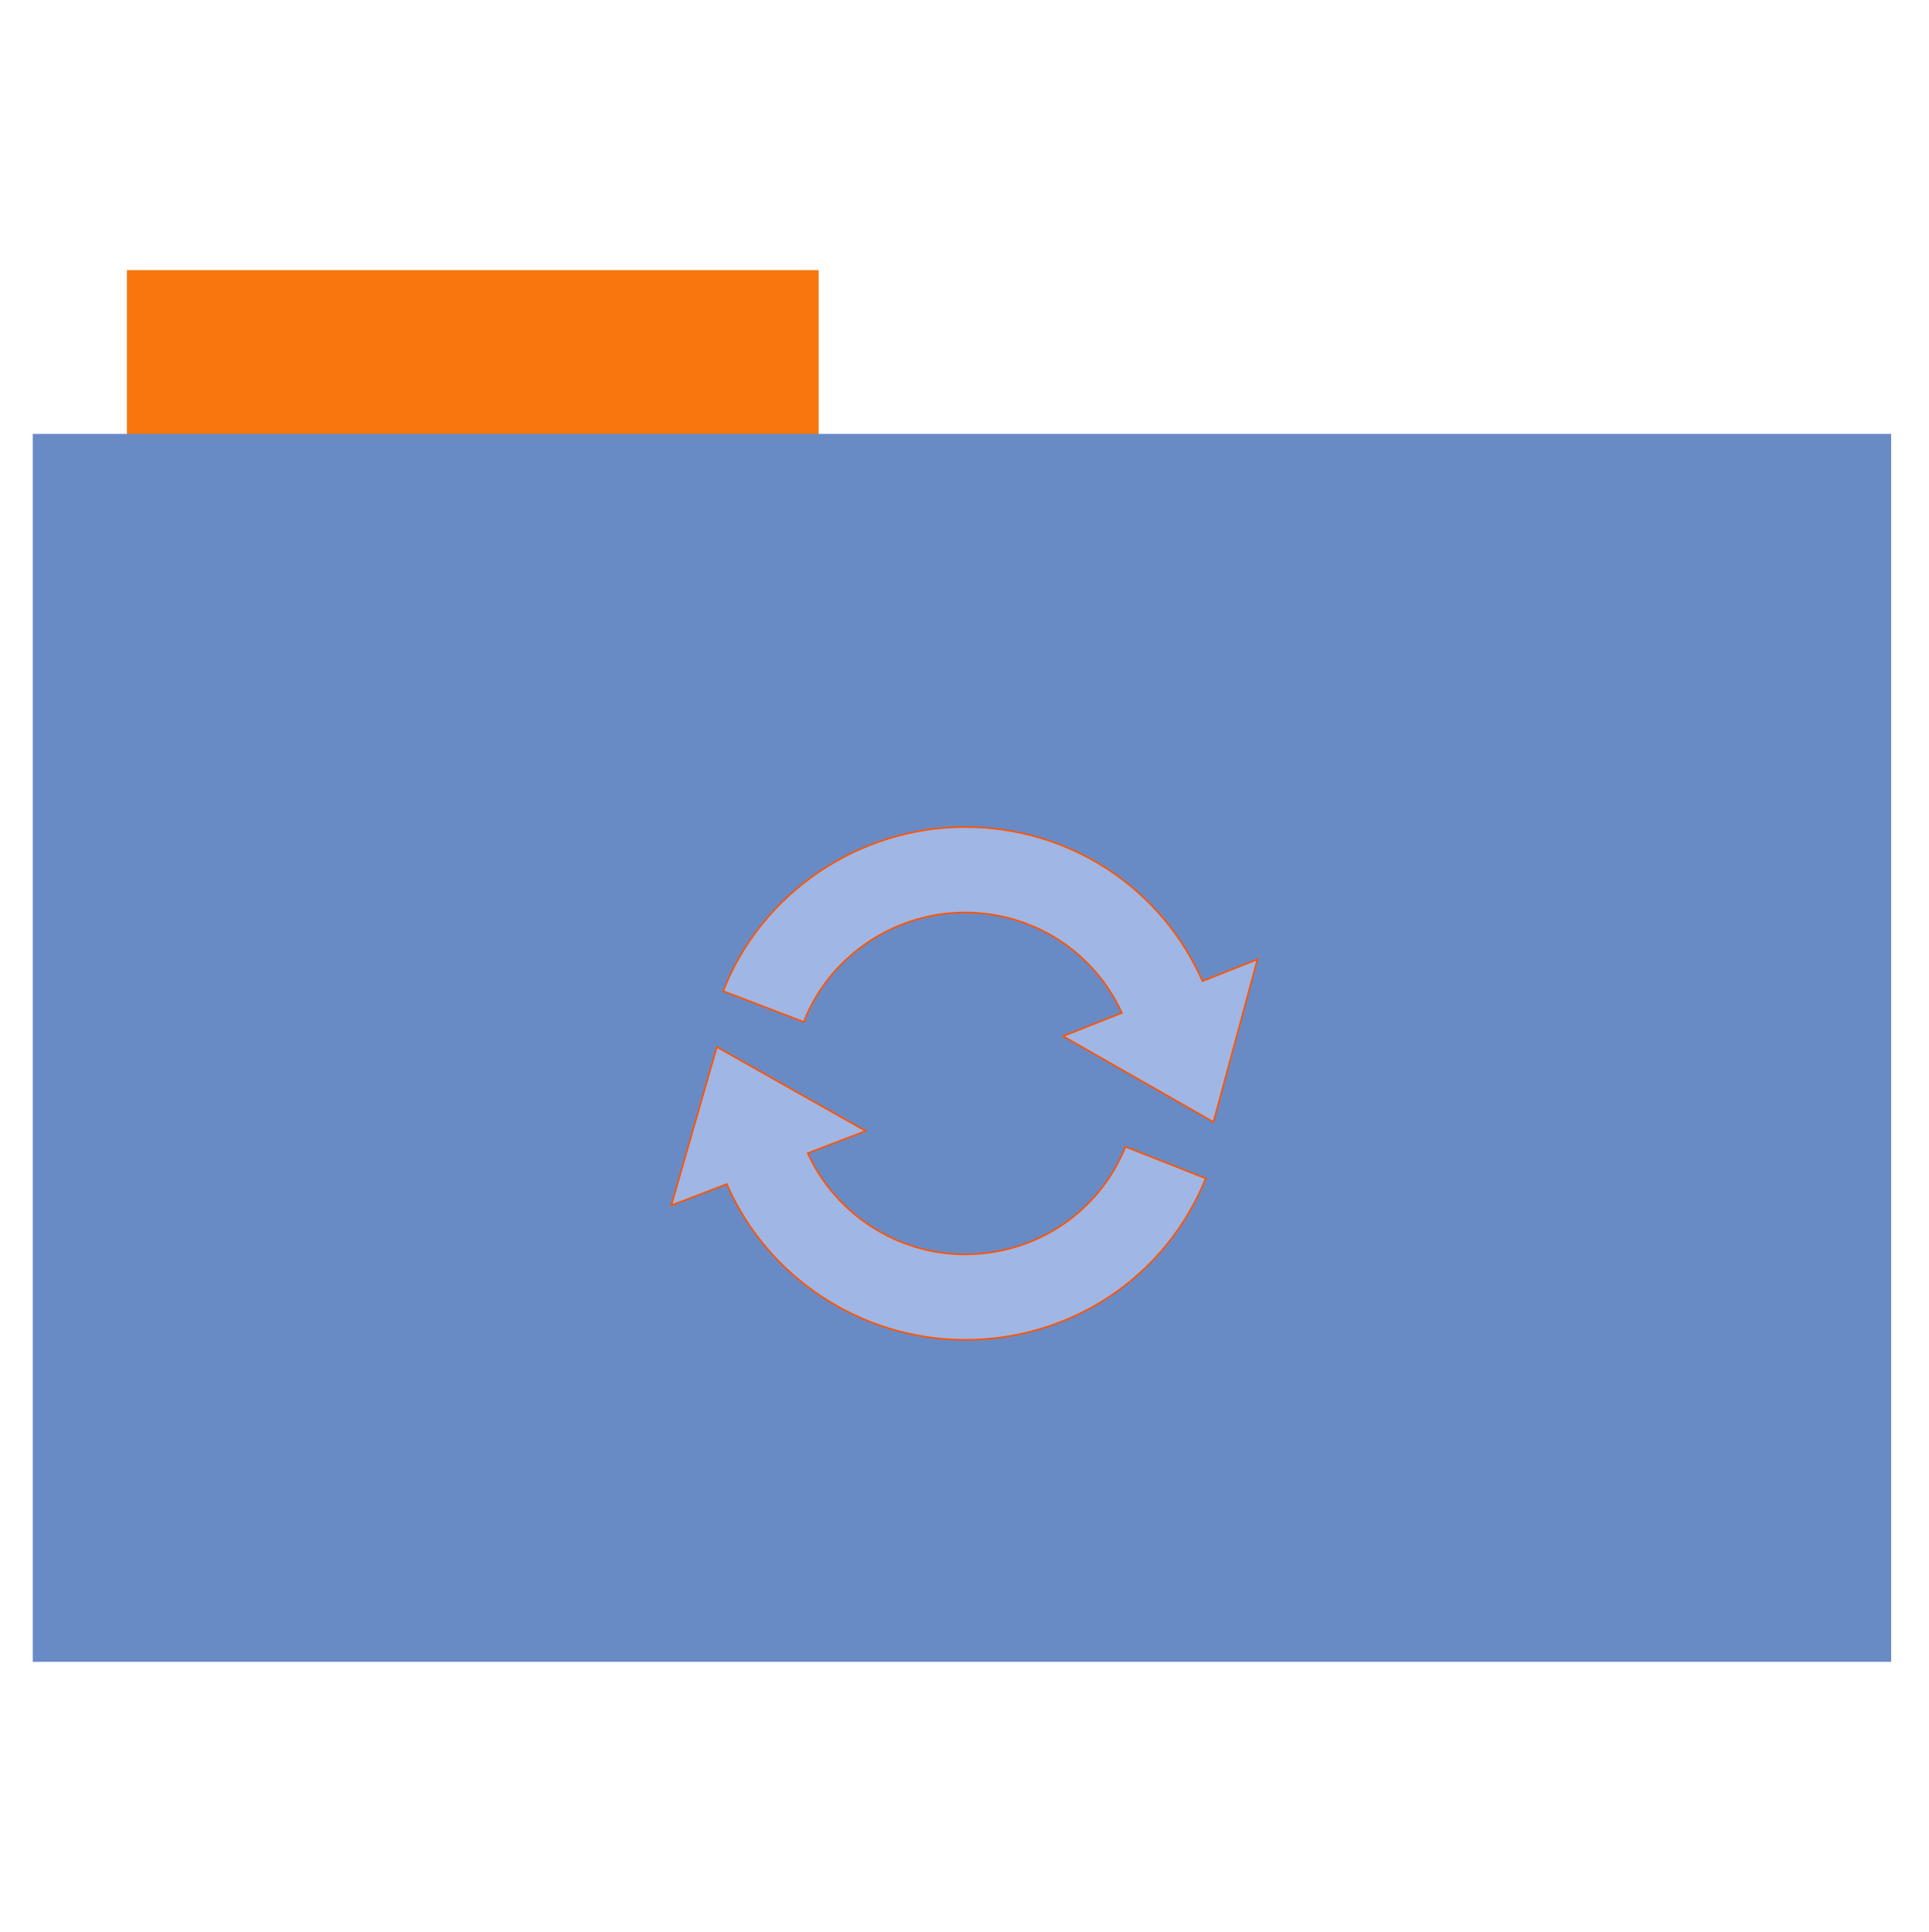
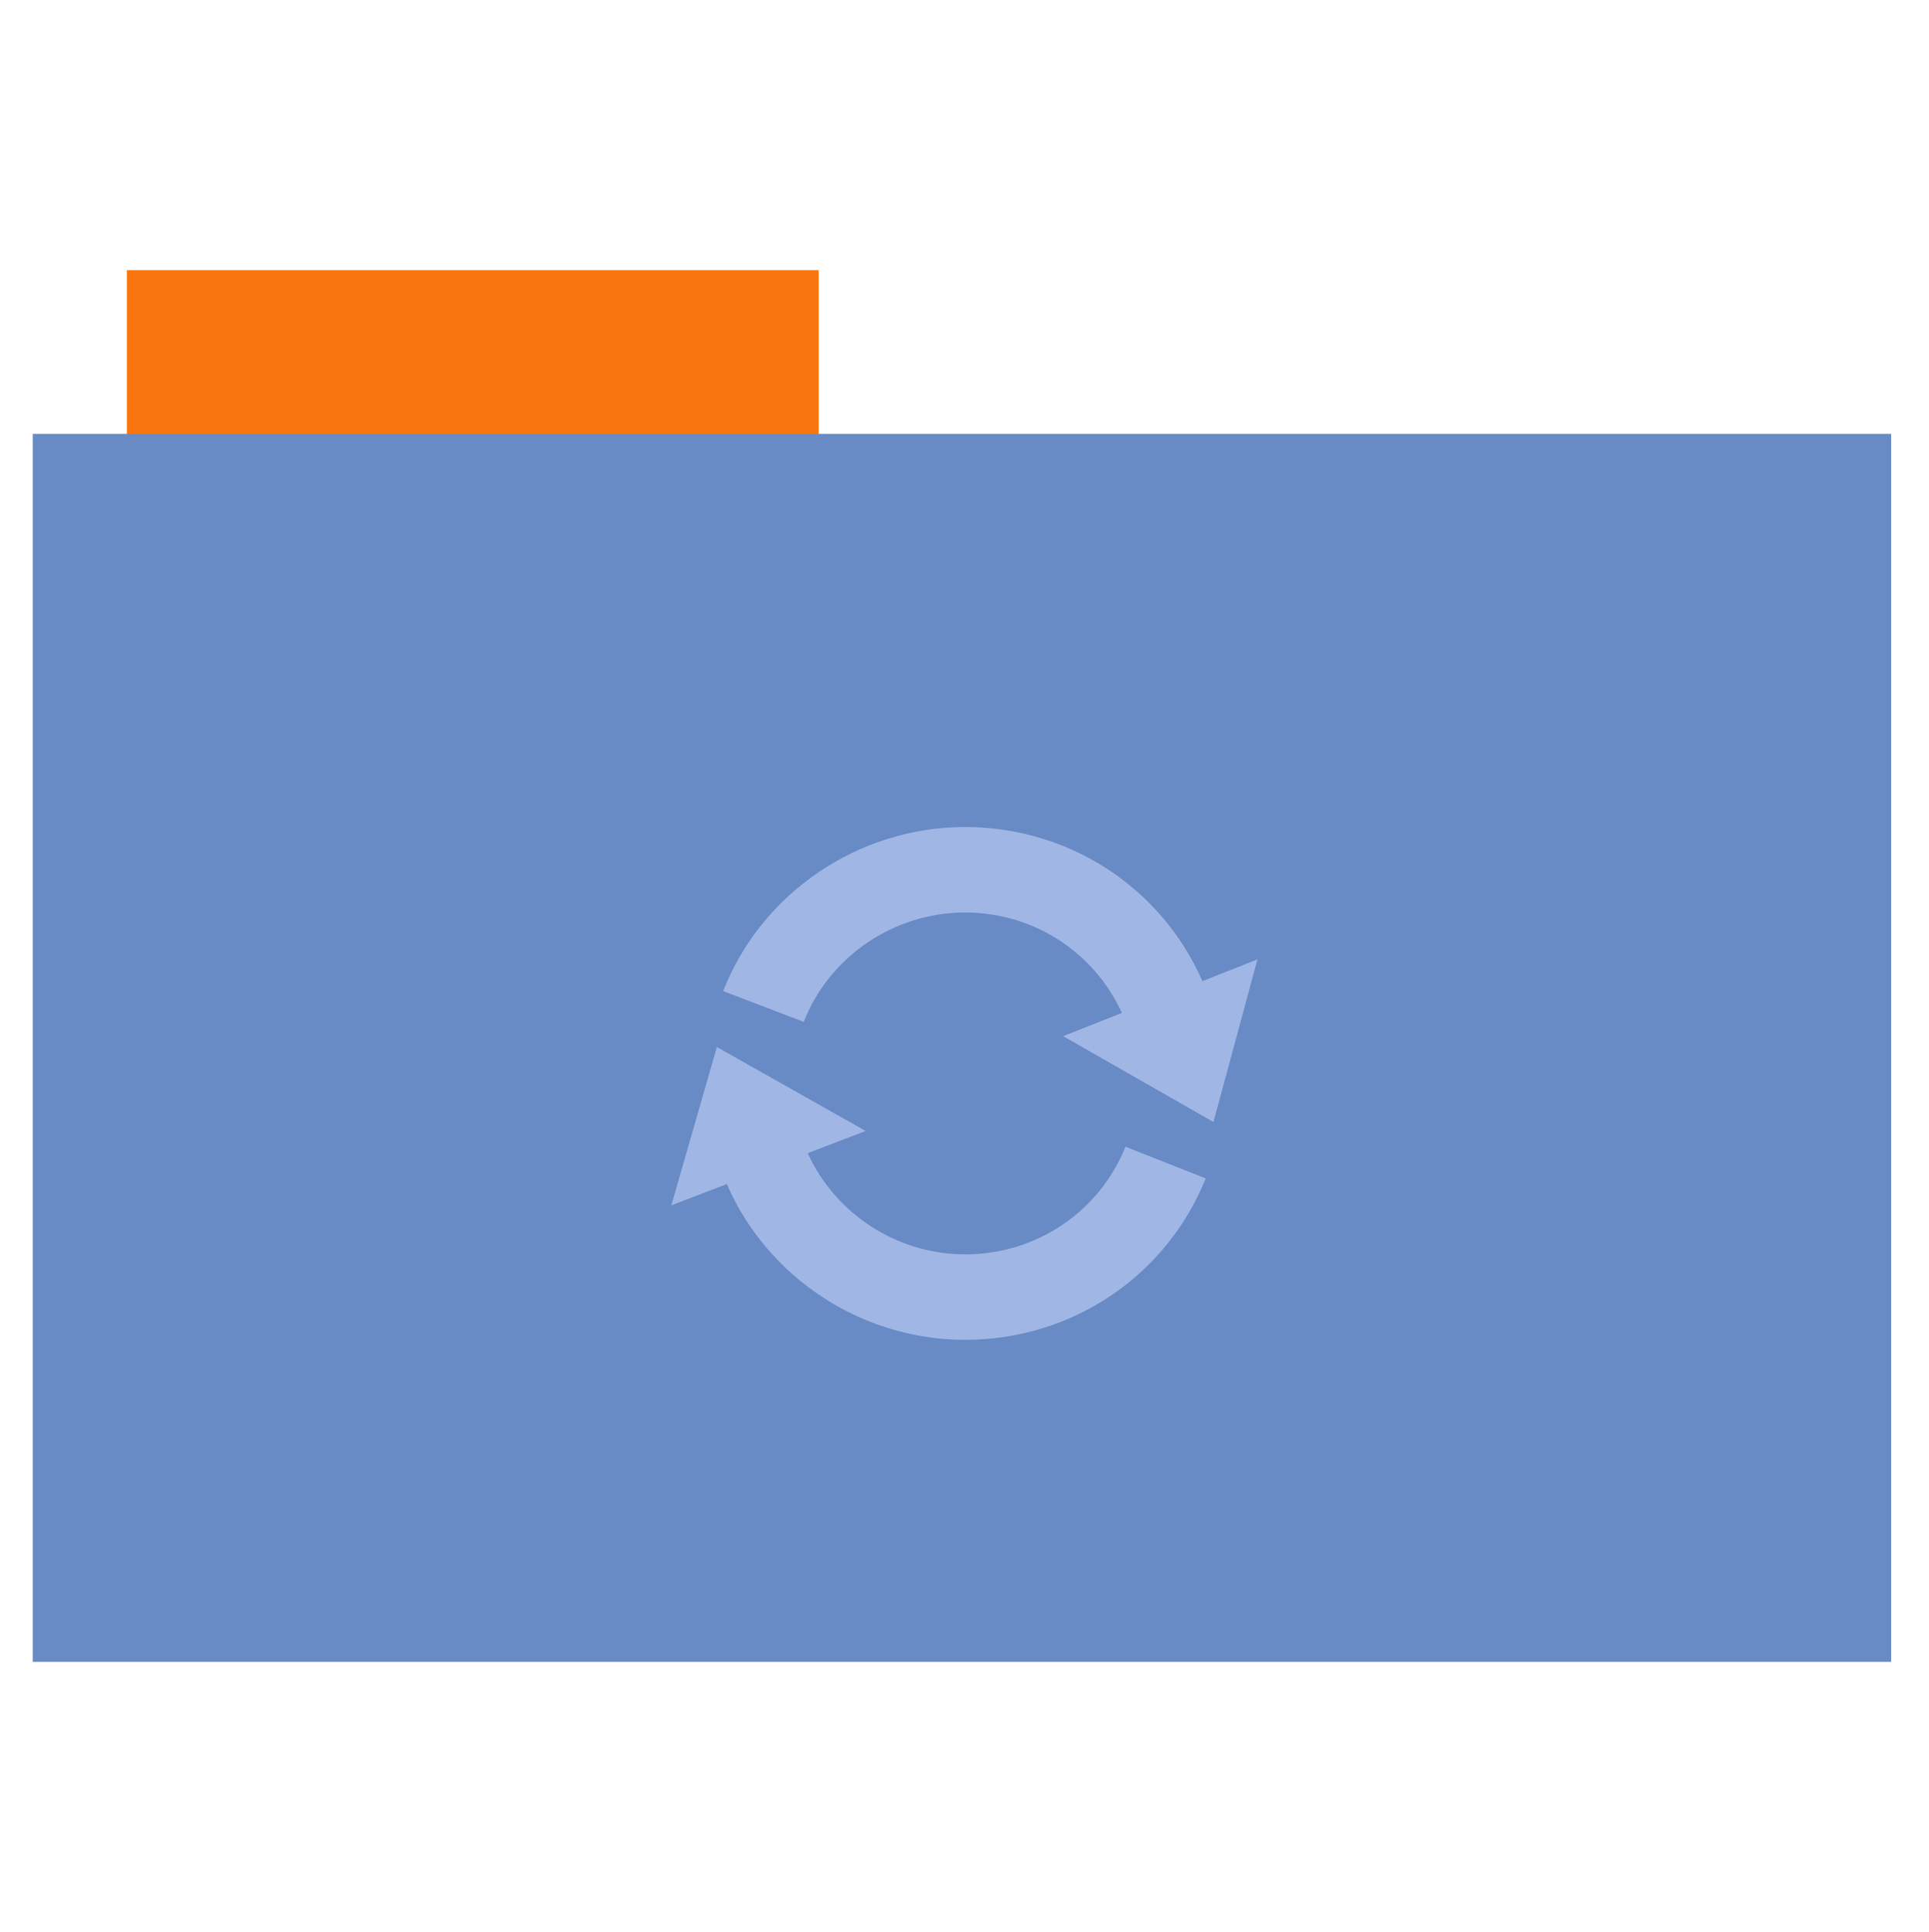
- <svg xmlns="http://www.w3.org/2000/svg" height="513" width="512">
-   <path d="m33.693 71.733h183.68v44.561h-183.68z" fill="#F8760D" fill-rule="evenodd" />
-   <path d="m8.695 115.208h493.436v326.059h-493.436z" fill="#688BC6" fill-rule="evenodd" />
-   <g fill="#A0B6E5" stroke="#ff5400" transform="matrix(.4322744 0 0 .4277999 153.5133 186.7206)">
-     <path d="m383.434 172.502c-25.336-58.241-81.998-95.648-145.861-95.648-65.309 0-125 40.928-148.514 101.827l49.5 19.117c15.672-40.617 55.469-67.894 99.014-67.894 42.02 0 79.197 24.386 96.408 62.332l-36.117 14.428 92.352 53.279 27.01-100.933z" />
-     <path d="m237.573 342.101c-41.639 0-79.615-25.115-96.592-62.819l35.604-13.763-91.387-52.119-27.975 98.249 34.08-13.172c24.852 58.018 82.859 96.671 146.27 96.671 65.551 0 123.598-39.336 147.871-100.196l-49.268-19.652c-16.195 40.577-54.888 66.801-98.603 66.801z" />
+ <svg xmlns="http://www.w3.org/2000/svg" height="513" width="512" id="svg2" version="1.1">
+   <defs id="defs16" />
+   <path d="m33.693 71.733h183.68v44.561h-183.68z" fill="#F8760D" fill-rule="evenodd" id="path4" />
+   <path d="m8.695 115.208h493.436v326.059h-493.436z" fill="#688BC6" fill-rule="evenodd" id="path6" />
+   <g fill="#A0B6E5" stroke="#ff5400" transform="matrix(.4322744 0 0 .4277999 153.5133 186.7206)" id="g8" style="stroke:none">
+     <path d="m383.434 172.502c-25.336-58.241-81.998-95.648-145.861-95.648-65.309 0-125 40.928-148.514 101.827l49.5 19.117c15.672-40.617 55.469-67.894 99.014-67.894 42.02 0 79.197 24.386 96.408 62.332l-36.117 14.428 92.352 53.279 27.01-100.933z" id="path10" style="stroke:none" />
+     <path d="m237.573 342.101c-41.639 0-79.615-25.115-96.592-62.819l35.604-13.763-91.387-52.119-27.975 98.249 34.08-13.172c24.852 58.018 82.859 96.671 146.27 96.671 65.551 0 123.598-39.336 147.871-100.196l-49.268-19.652c-16.195 40.577-54.888 66.801-98.603 66.801z" id="path12" style="stroke:none" />
  </g>
</svg>
